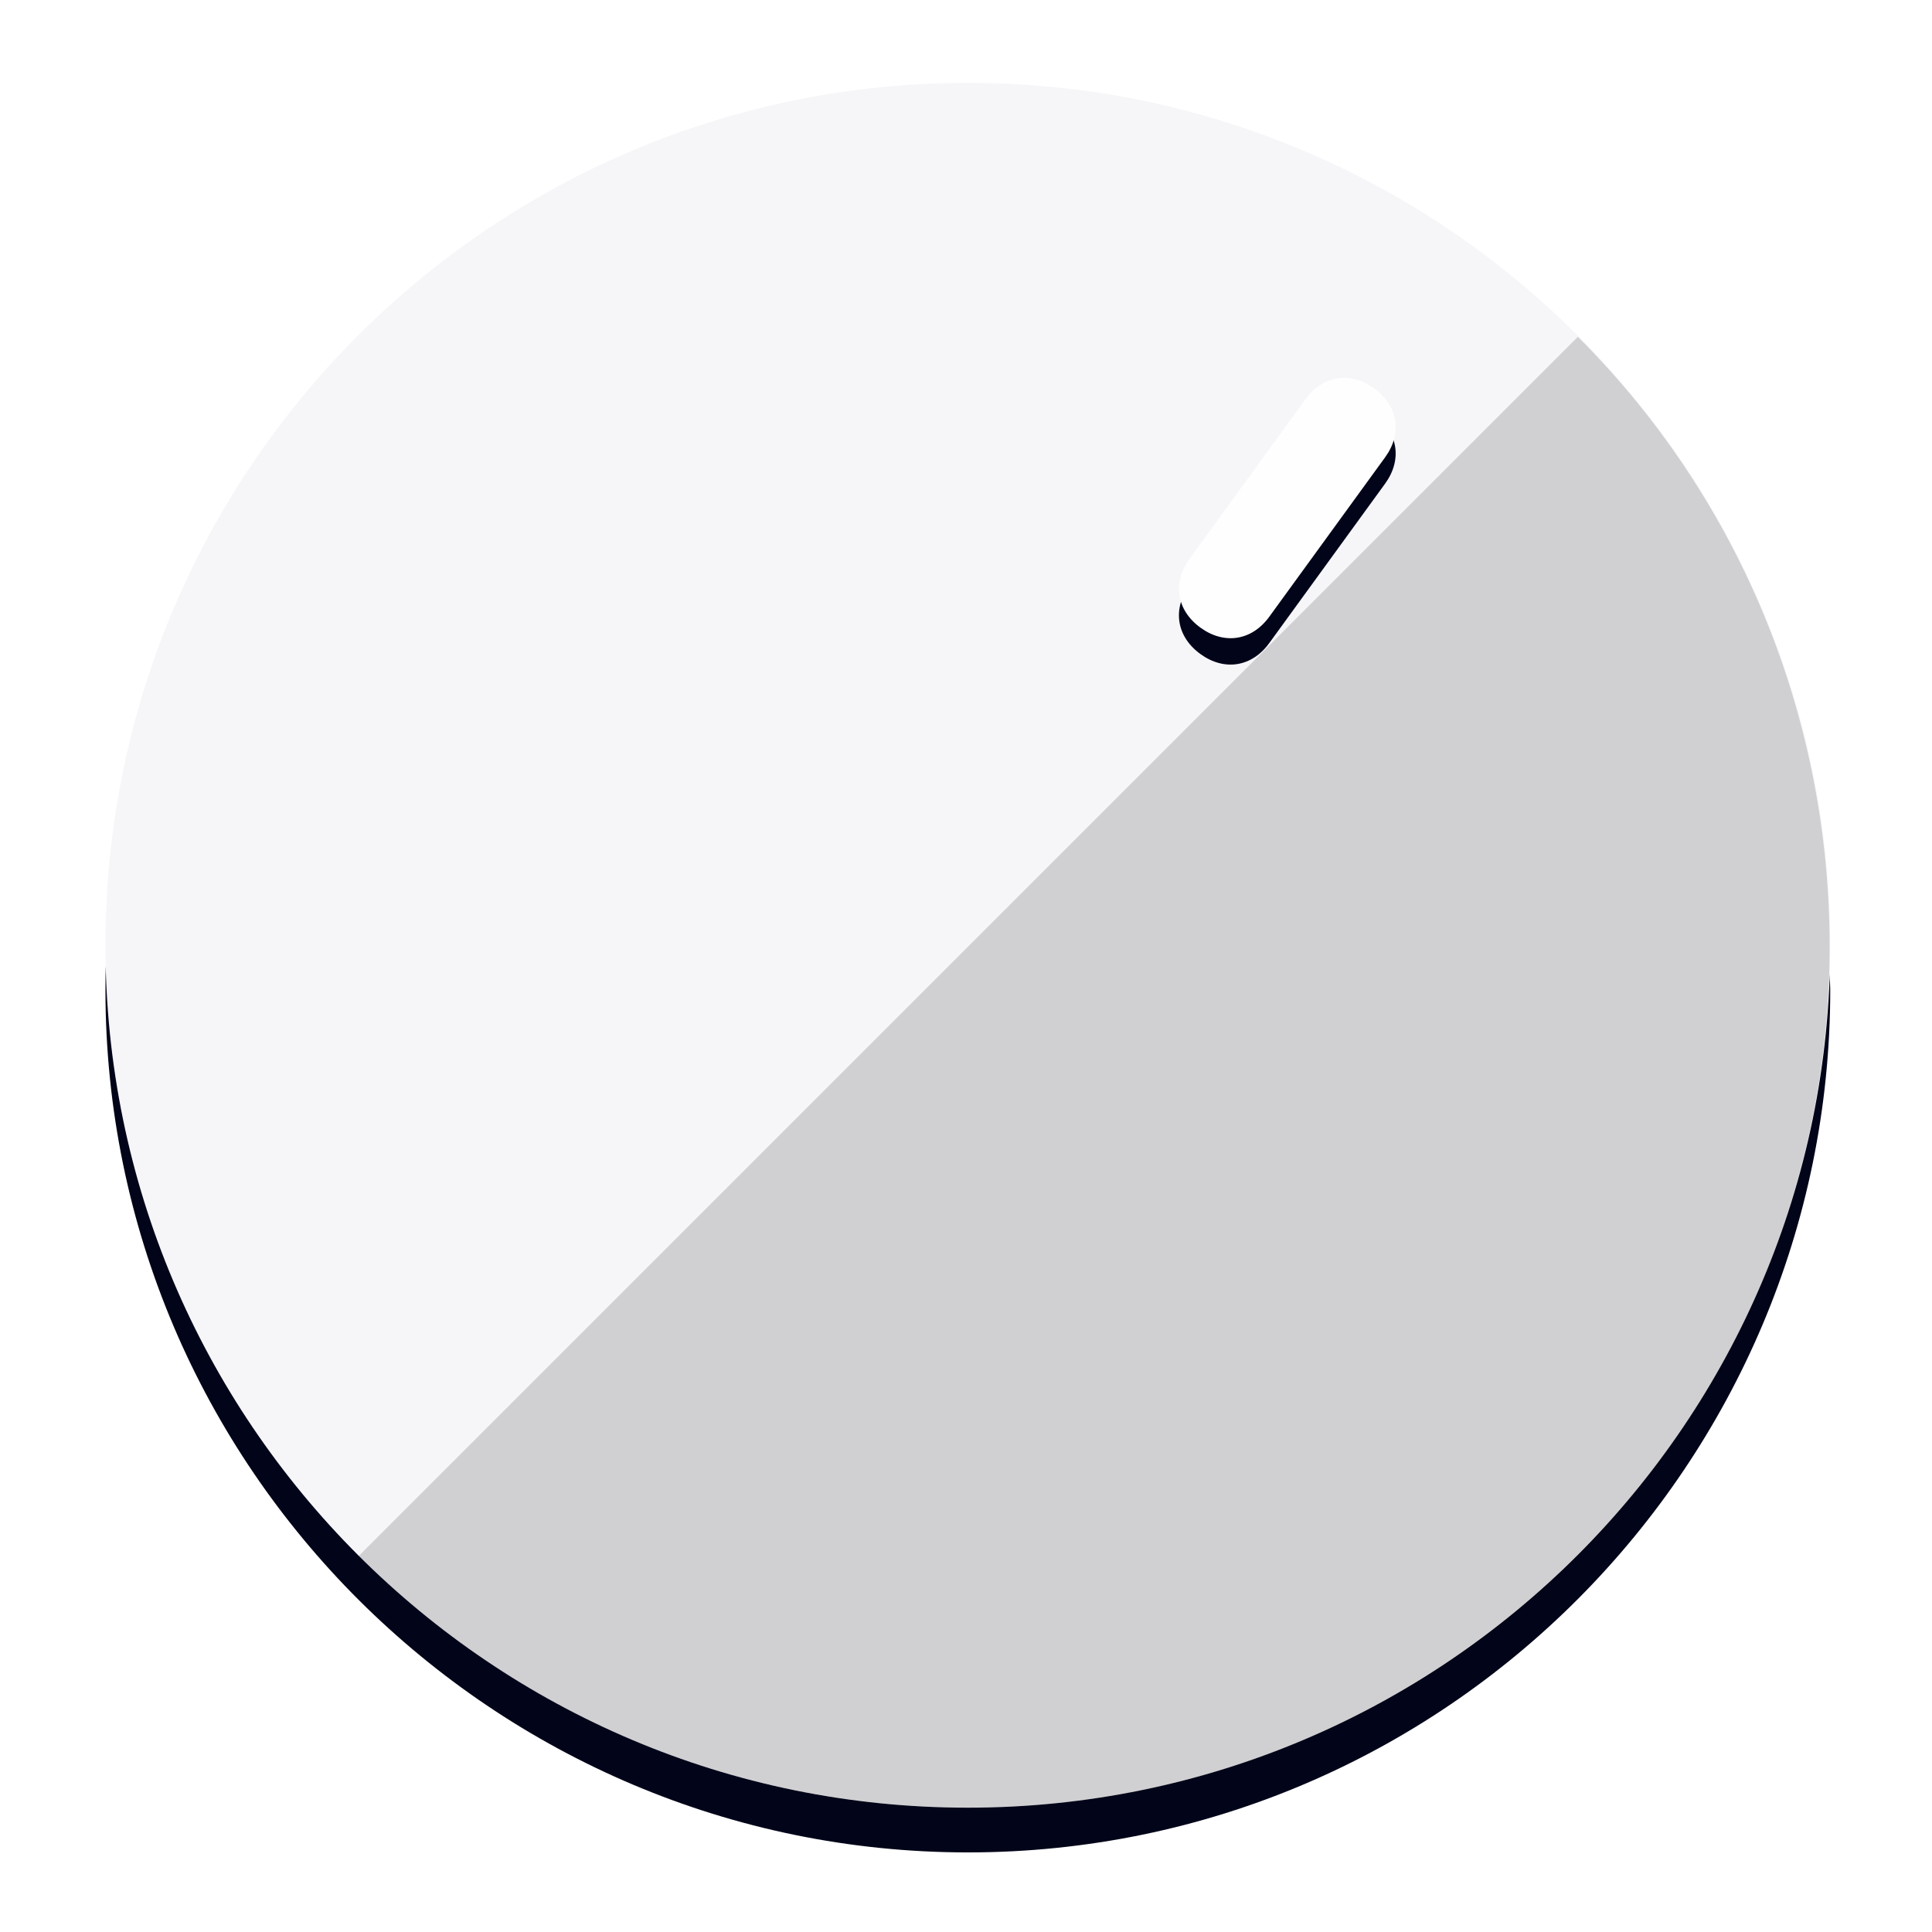
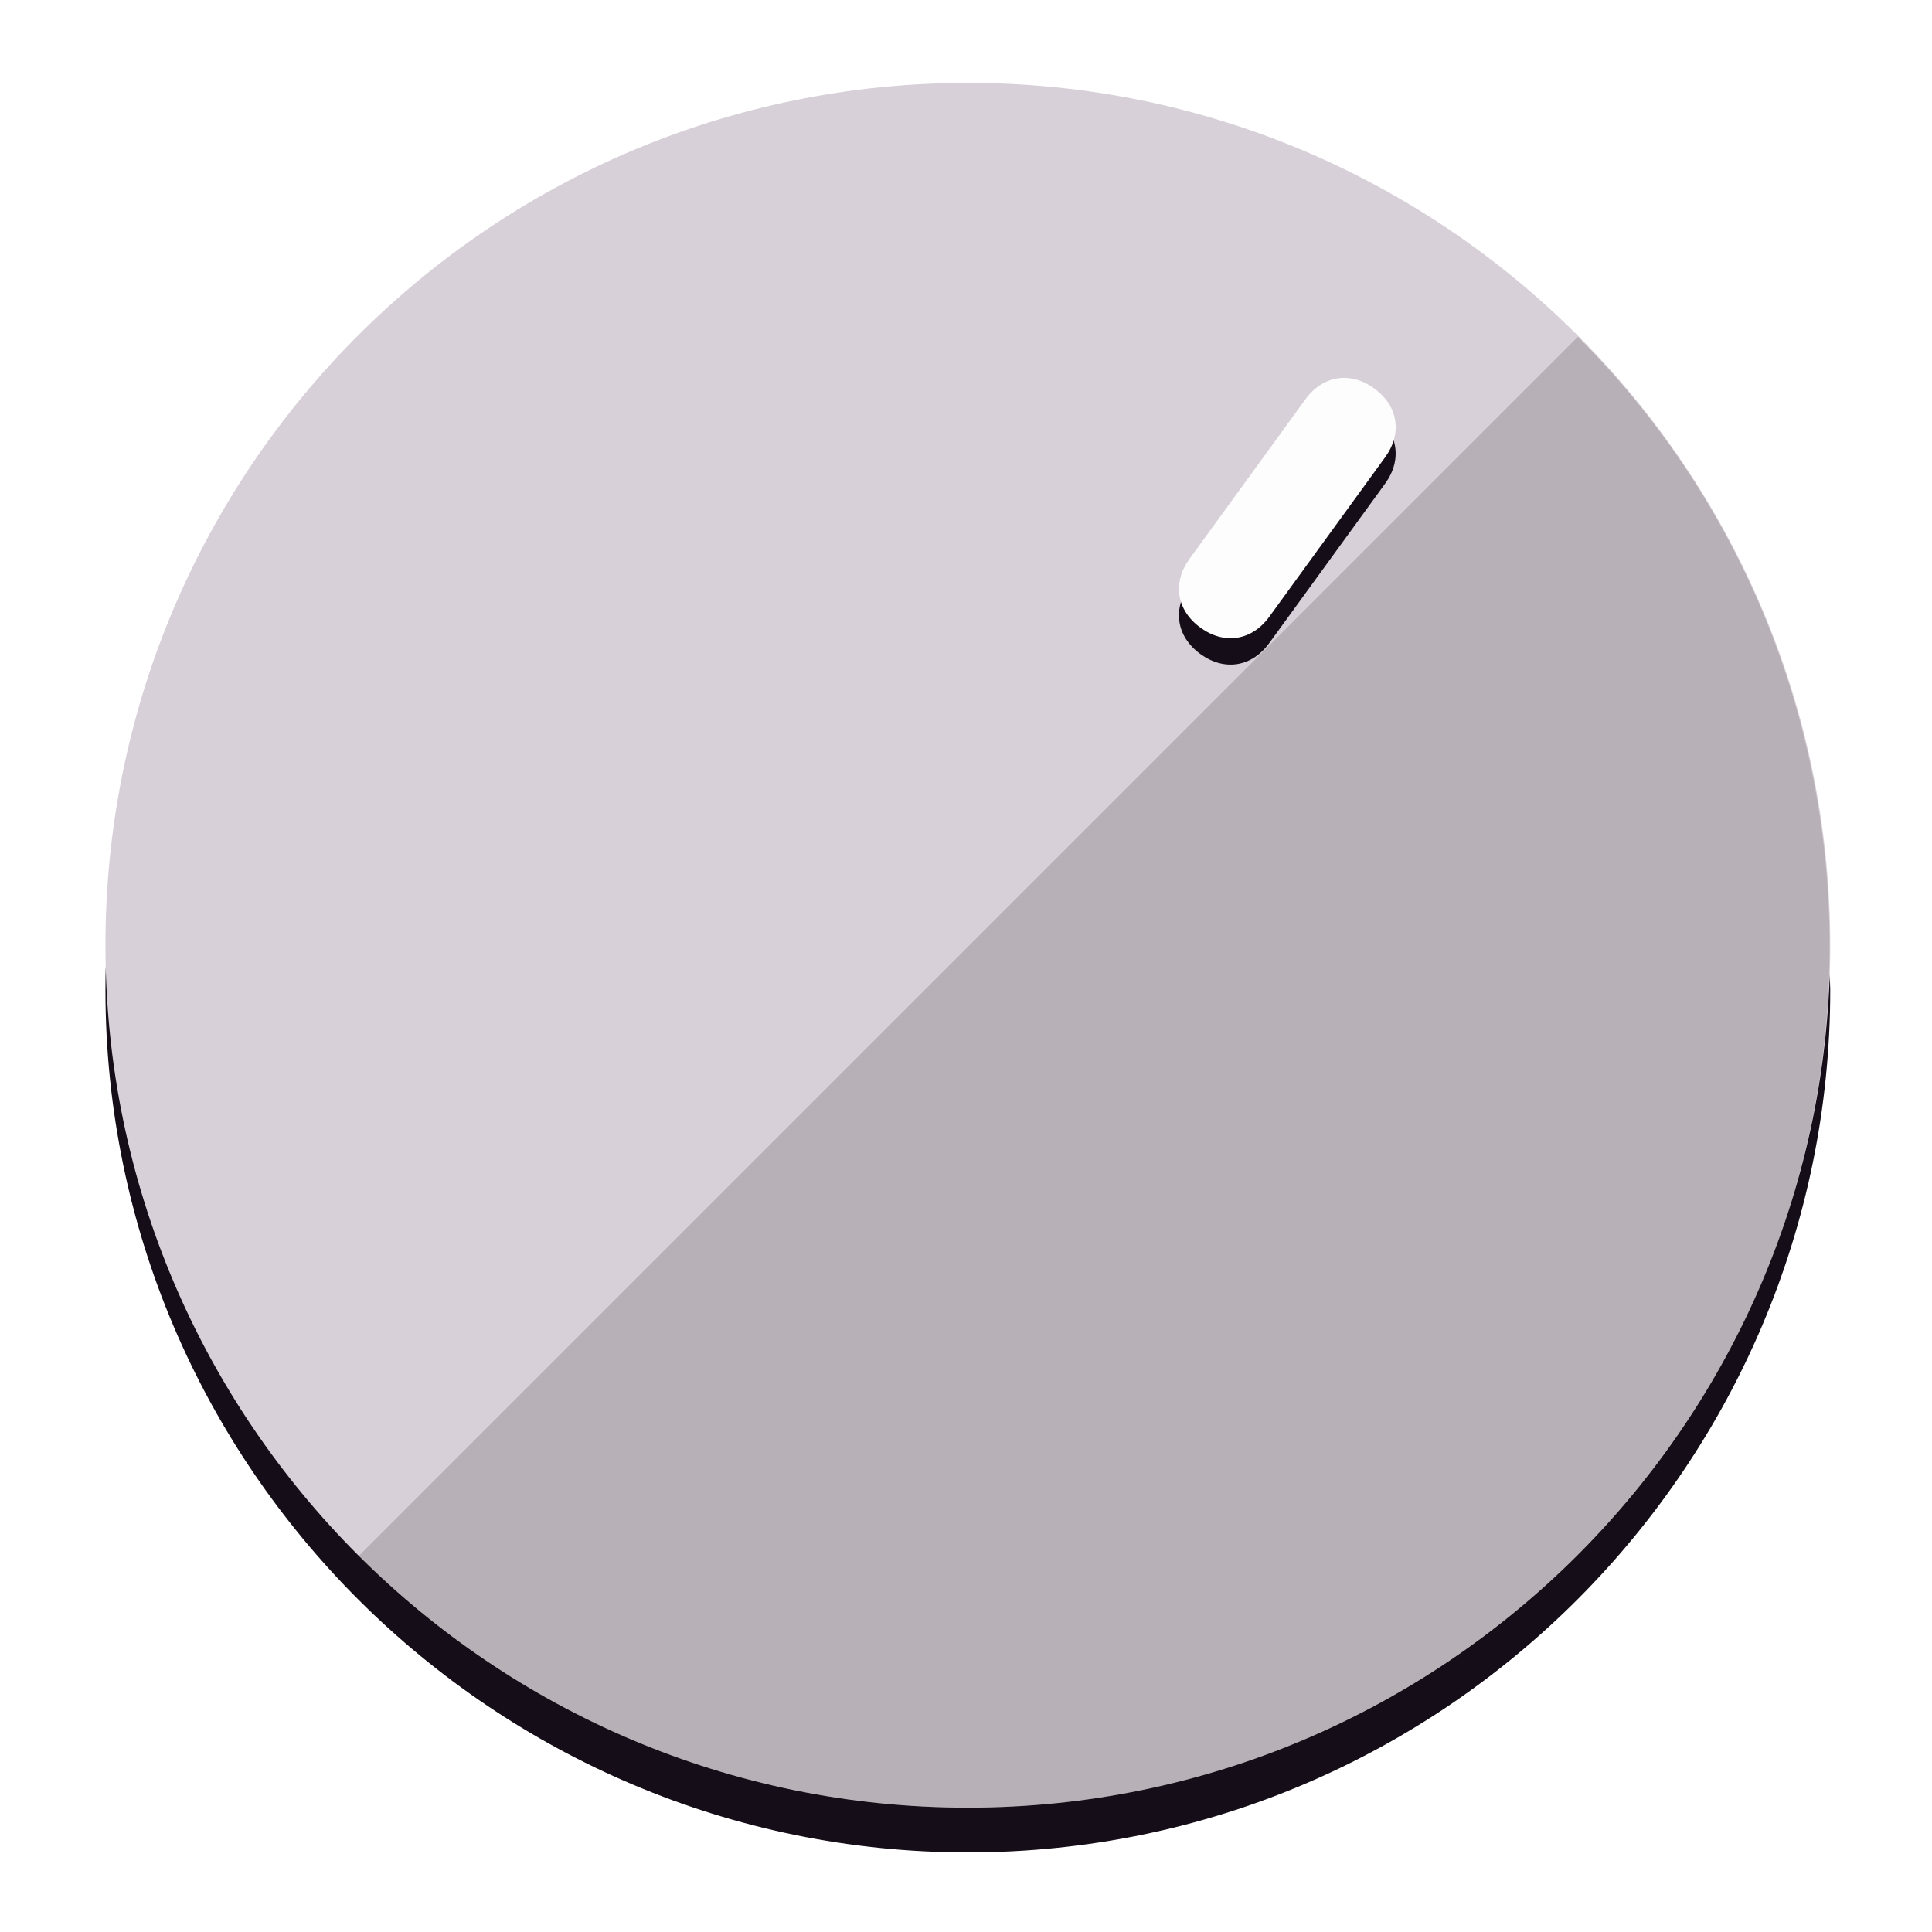
<svg xmlns="http://www.w3.org/2000/svg" height="120px" width="120px" version="1.1" id="Layer_1" viewBox="0 0 496.8 496.8" xml:space="preserve">
  <defs id="defs23" />
  <g id="g3158">
-     <path style="display:inline;fill:#020519;fill-opacity:1;stroke-width:1.584" d="m 248.875,445.92 c 116.582,0 212.89,-91.238 220.493,-205.286 0,5.069 1.267,8.87 1.267,13.939 0,121.651 -98.842,221.76 -221.76,221.76 -121.651,0 -221.76,-98.842 -221.76,-221.76 0,-5.069 0,-8.87 1.267,-13.939 7.603,114.048 103.91,205.286 220.493,205.286 z" id="path8" />
-     <circle style="display:inline;fill:#F6F6F9;fill-opacity:1;stroke-width:1.584" cx="248.875" cy="243.071" r="221.76" id="circle12" />
+     <path style="display:inline;fill:#150E18;fill-opacity:1;stroke-width:1.584" d="m 248.875,445.92 c 116.582,0 212.89,-91.238 220.493,-205.286 0,5.069 1.267,8.87 1.267,13.939 0,121.651 -98.842,221.76 -221.76,221.76 -121.651,0 -221.76,-98.842 -221.76,-221.76 0,-5.069 0,-8.87 1.267,-13.939 7.603,114.048 103.91,205.286 220.493,205.286 z" id="path8" />
+     <circle style="display:inline;fill:#D8D0D8;fill-opacity:1;stroke-width:1.584" cx="248.875" cy="243.071" r="221.76" id="circle12" />
    <path style="display:inline;fill:#000000;fill-opacity:0.154;stroke-width:1.587" d="m 405.744,86.606 c 86.308,86.308 86.308,227.193 0,313.5 -86.308,86.308 -227.193,86.308 -313.5,0" id="path14" />
  </g>
  <g id="g3198">
    <circle style="display:none;fill:#000000;fill-opacity:0;stroke-width:1.584" cx="344.188" cy="51.017" r="221.76" id="circle12-3" transform="rotate(36)" />
-     <path style="display:inline;fill:#020519;fill-opacity:1;stroke-width:1.584" d="m 326.375,165.375 c -4.469,6.151 -11.549,7.272 -17.7,2.803 v 0 c -6.151,-4.469 -7.273,-11.549 -2.803,-17.7 l 29.794,-41.007 c 4.469,-6.151 11.549,-7.272 17.7,-2.803 v 0 c 6.151,4.469 7.272,11.549 2.803,17.7 z" id="path3789" />
-     <path style="display:inline;fill:#FEFEFE;stroke-width:1.584" d="m 326.385,158.59 c -4.469,6.151 -11.549,7.272 -17.7,2.803 v 0 c -6.151,-4.469 -7.272,-11.549 -2.803,-17.7 l 29.794,-41.007 c 4.469,-6.151 11.549,-7.273 17.7,-2.803 v 0 c 6.151,4.469 7.272,11.549 2.803,17.7 z" id="path915" />
+     <path style="display:inline;fill:#150E18;fill-opacity:1;stroke-width:1.584" d="m 326.375,165.375 c -4.469,6.151 -11.549,7.272 -17.7,2.803 v 0 c -6.151,-4.469 -7.273,-11.549 -2.803,-17.7 l 29.794,-41.007 c 4.469,-6.151 11.549,-7.272 17.7,-2.803 v 0 c 6.151,4.469 7.272,11.549 2.803,17.7 z" id="path3789" />
+     <path style="display:inline;fill:#FDFDFD;stroke-width:1.584" d="m 326.385,158.59 c -4.469,6.151 -11.549,7.272 -17.7,2.803 v 0 c -6.151,-4.469 -7.272,-11.549 -2.803,-17.7 l 29.794,-41.007 c 4.469,-6.151 11.549,-7.273 17.7,-2.803 v 0 c 6.151,4.469 7.272,11.549 2.803,17.7 z" id="path915" />
  </g>
</svg>
